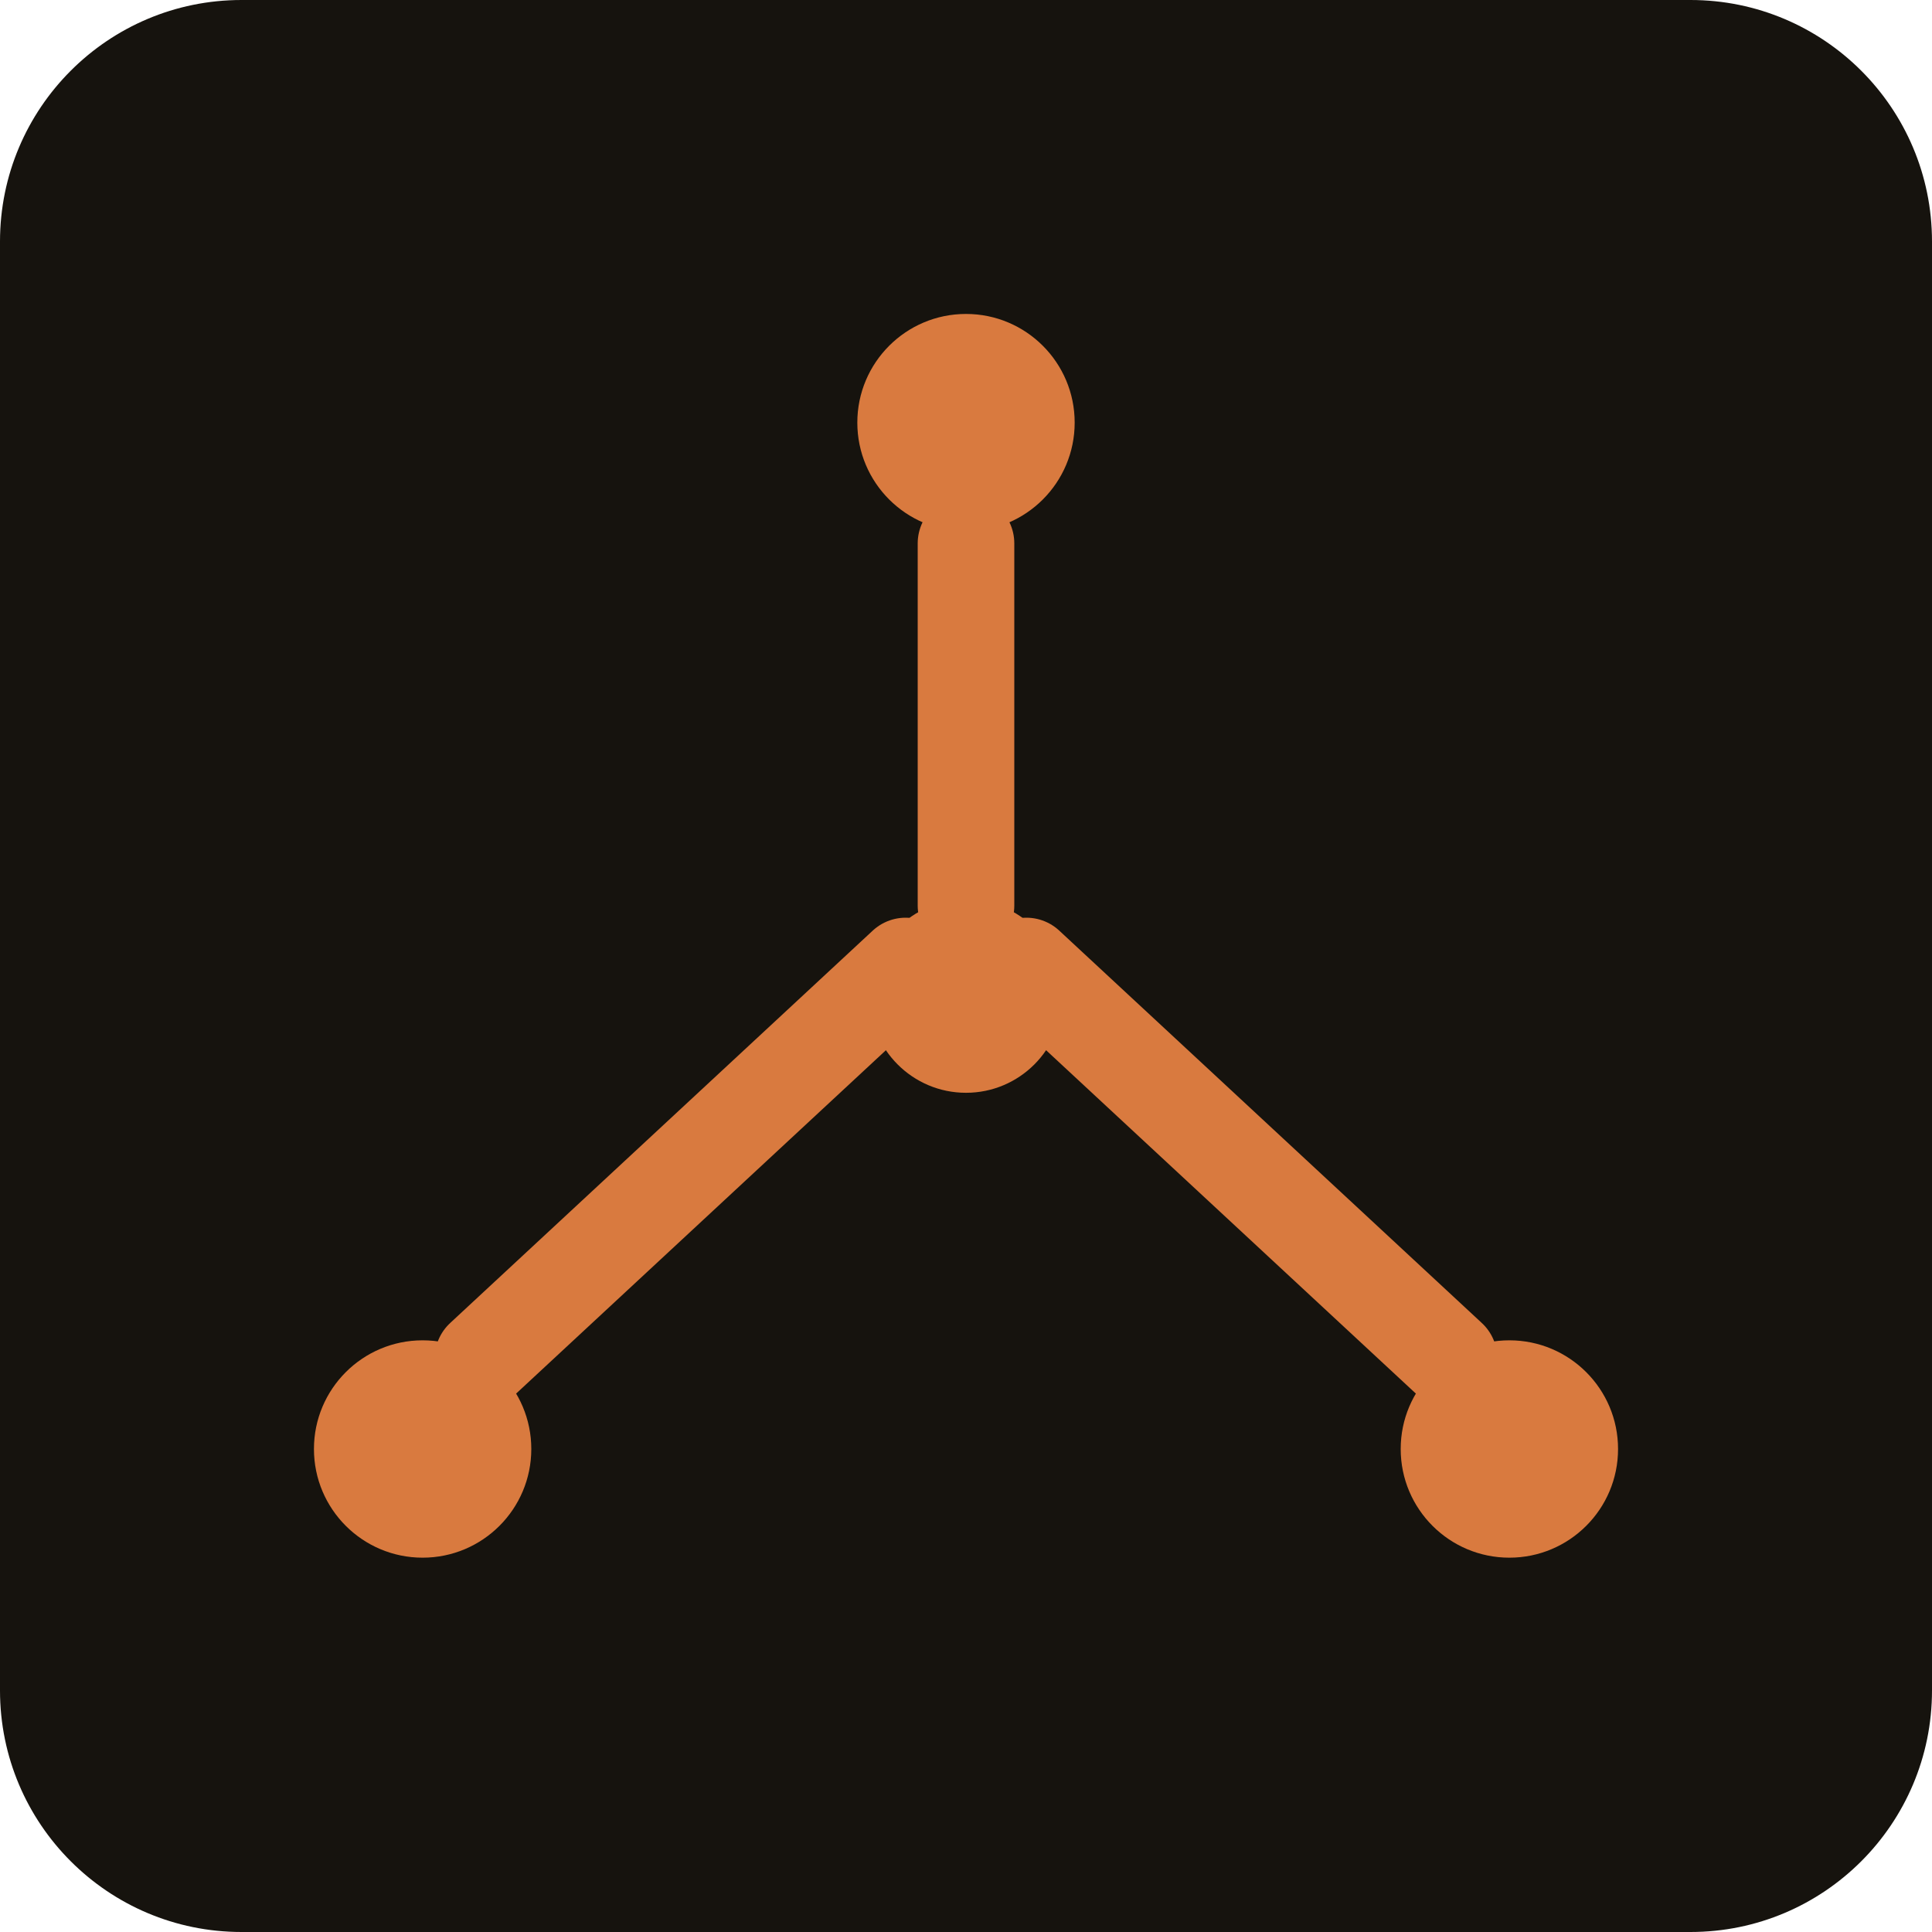
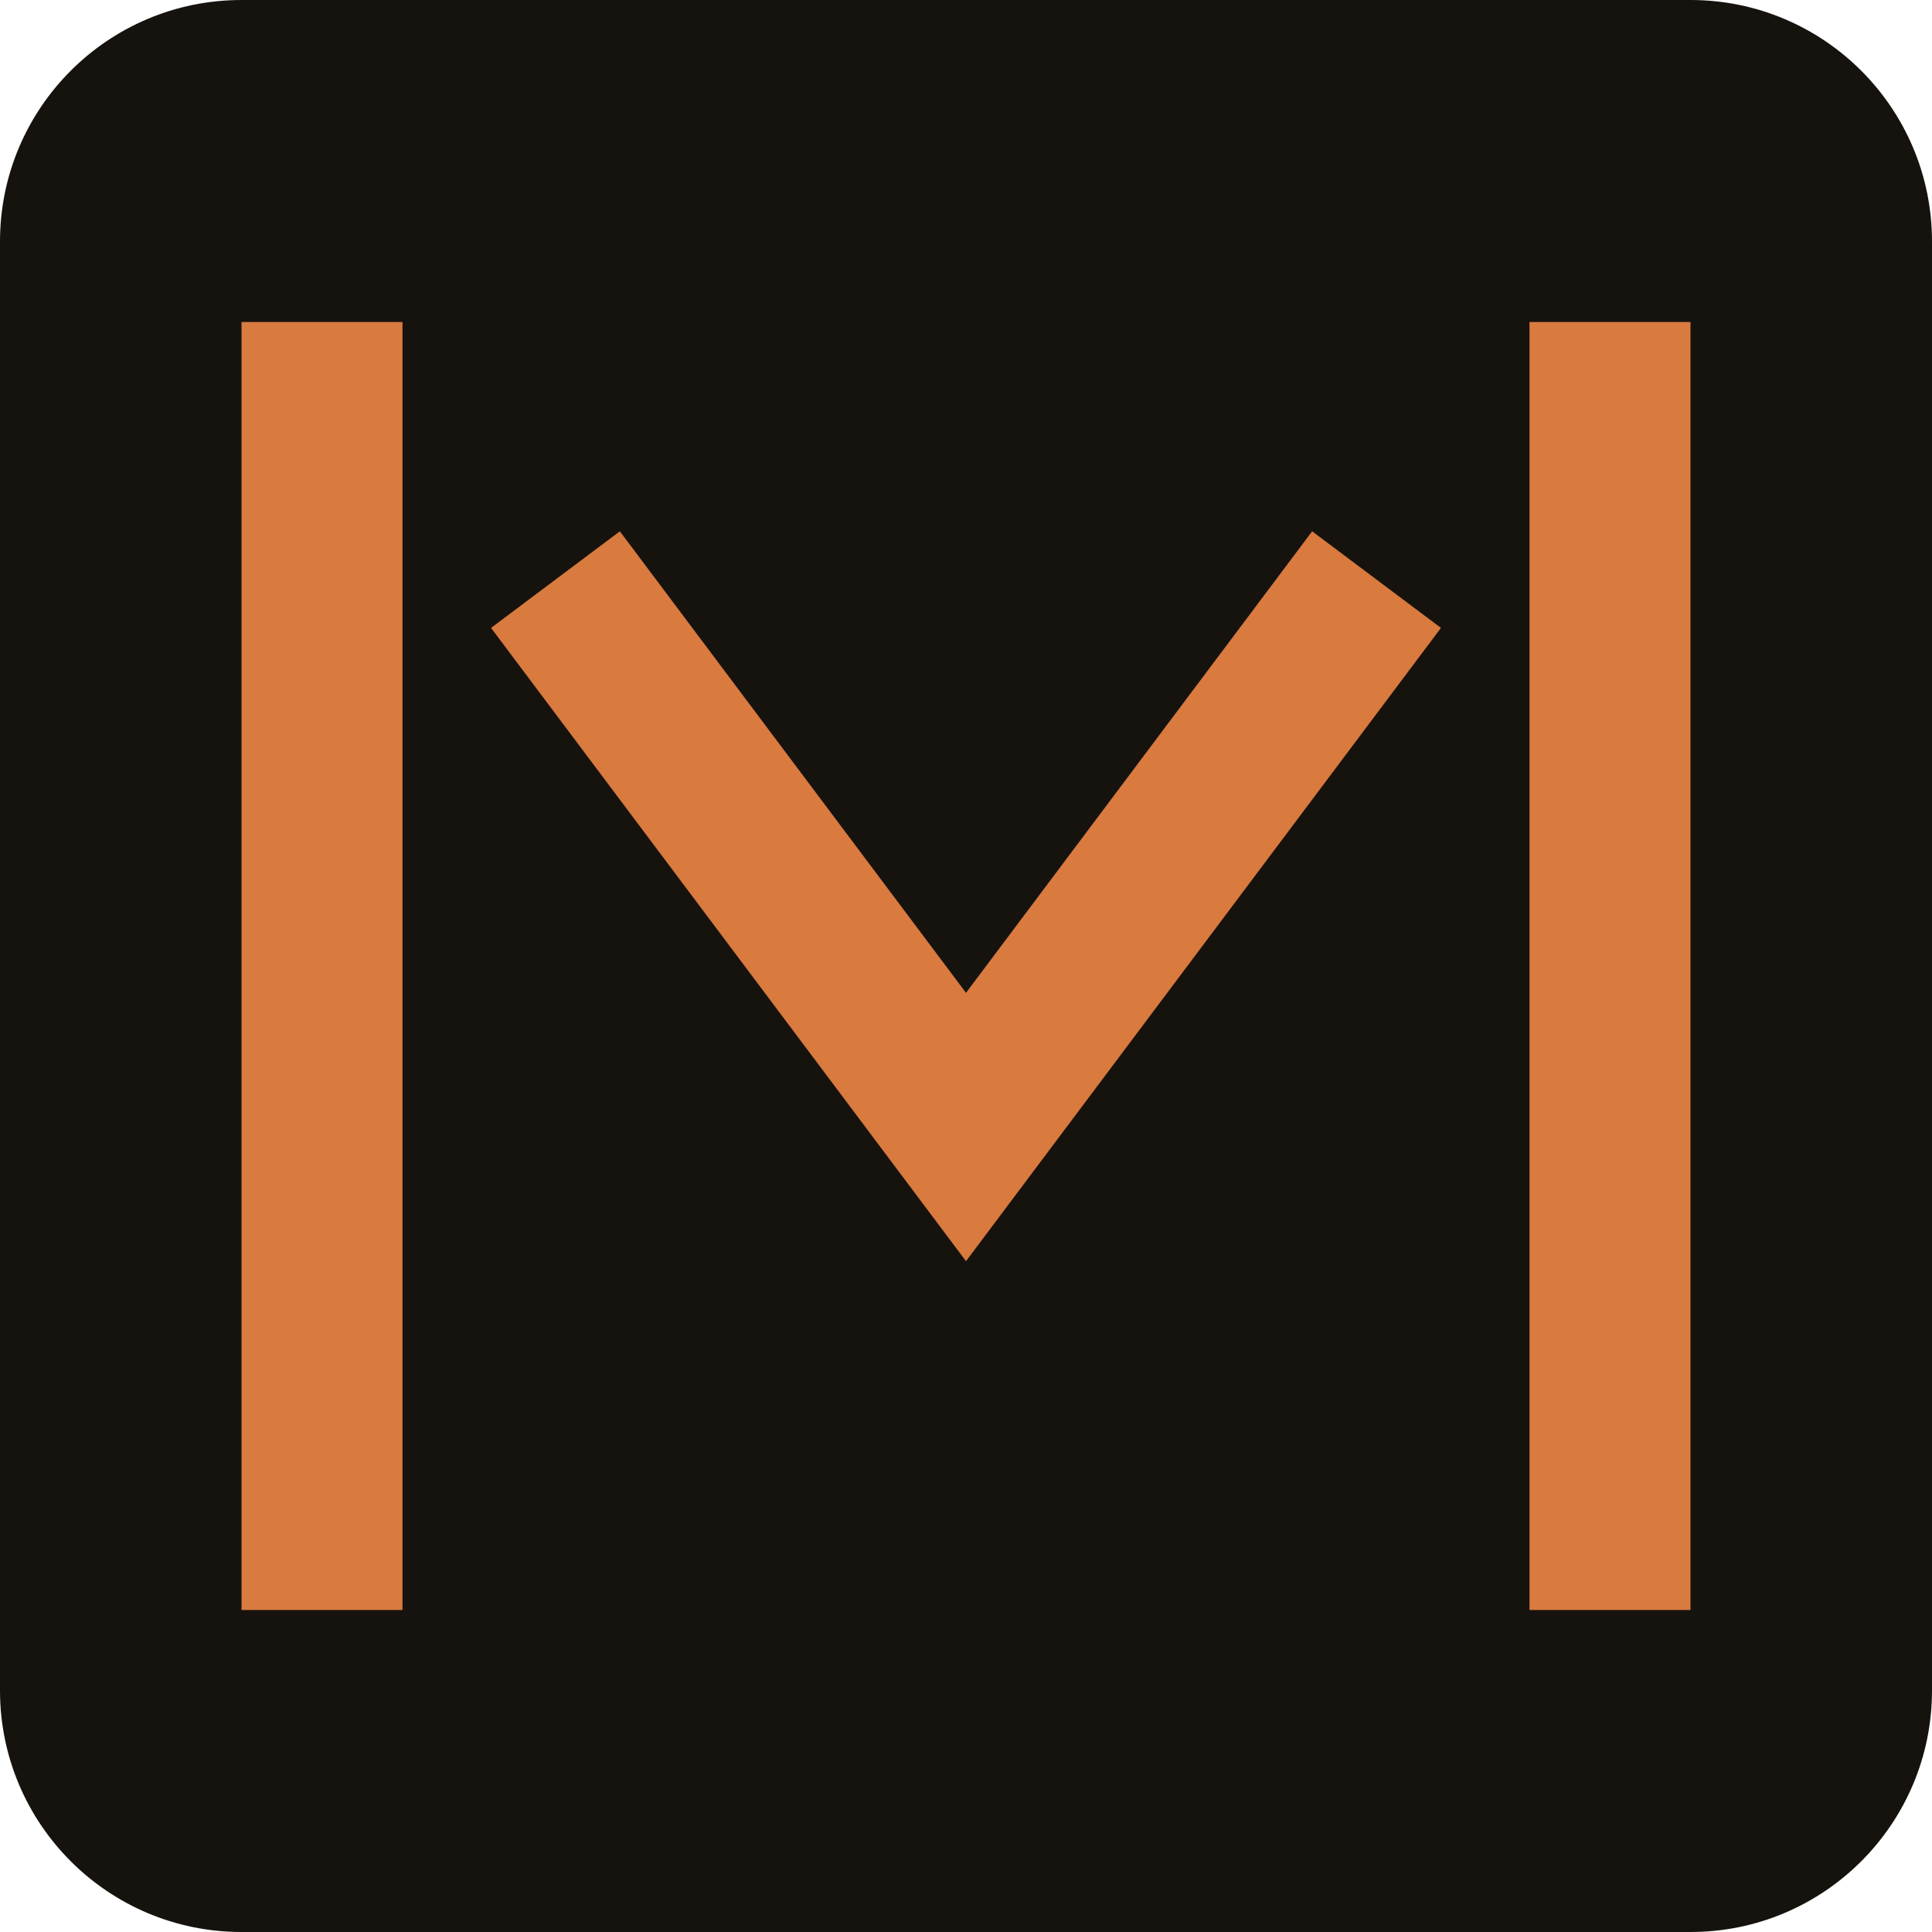
- <svg xmlns="http://www.w3.org/2000/svg" width="32" height="32" viewBox="0 0 32 32">
-   <rect width="32" height="32" rx="4" fill="#16130e" />
-   <circle cx="16" cy="7" r="1.8" fill="#d97a3f" />
-   <circle cx="7" cy="24" r="1.8" fill="#d97a3f" />
-   <circle cx="25" cy="24" r="1.8" fill="#d97a3f" />
-   <path d="M16 9v6M8 22.5 15 16M24 22.5 17 16" stroke="#d97a3f" stroke-width="1.6" stroke-linecap="round" />
-   <circle cx="16" cy="16.5" r="1.6" fill="#d97a3f" />
+ <svg xmlns="http://www.w3.org/2000/svg" width="24" height="24" viewBox="0 0 24 24">
+   <rect width="24" height="24" rx="3" fill="#16130e" />
+   <path d="M4 5L4 19M20 5L20 19M7.5 8L12 14L16.5 8" fill="none" stroke="#d97a3f" stroke-width="2" stroke-linecap="square" stroke-linejoin="miter" />
</svg>
